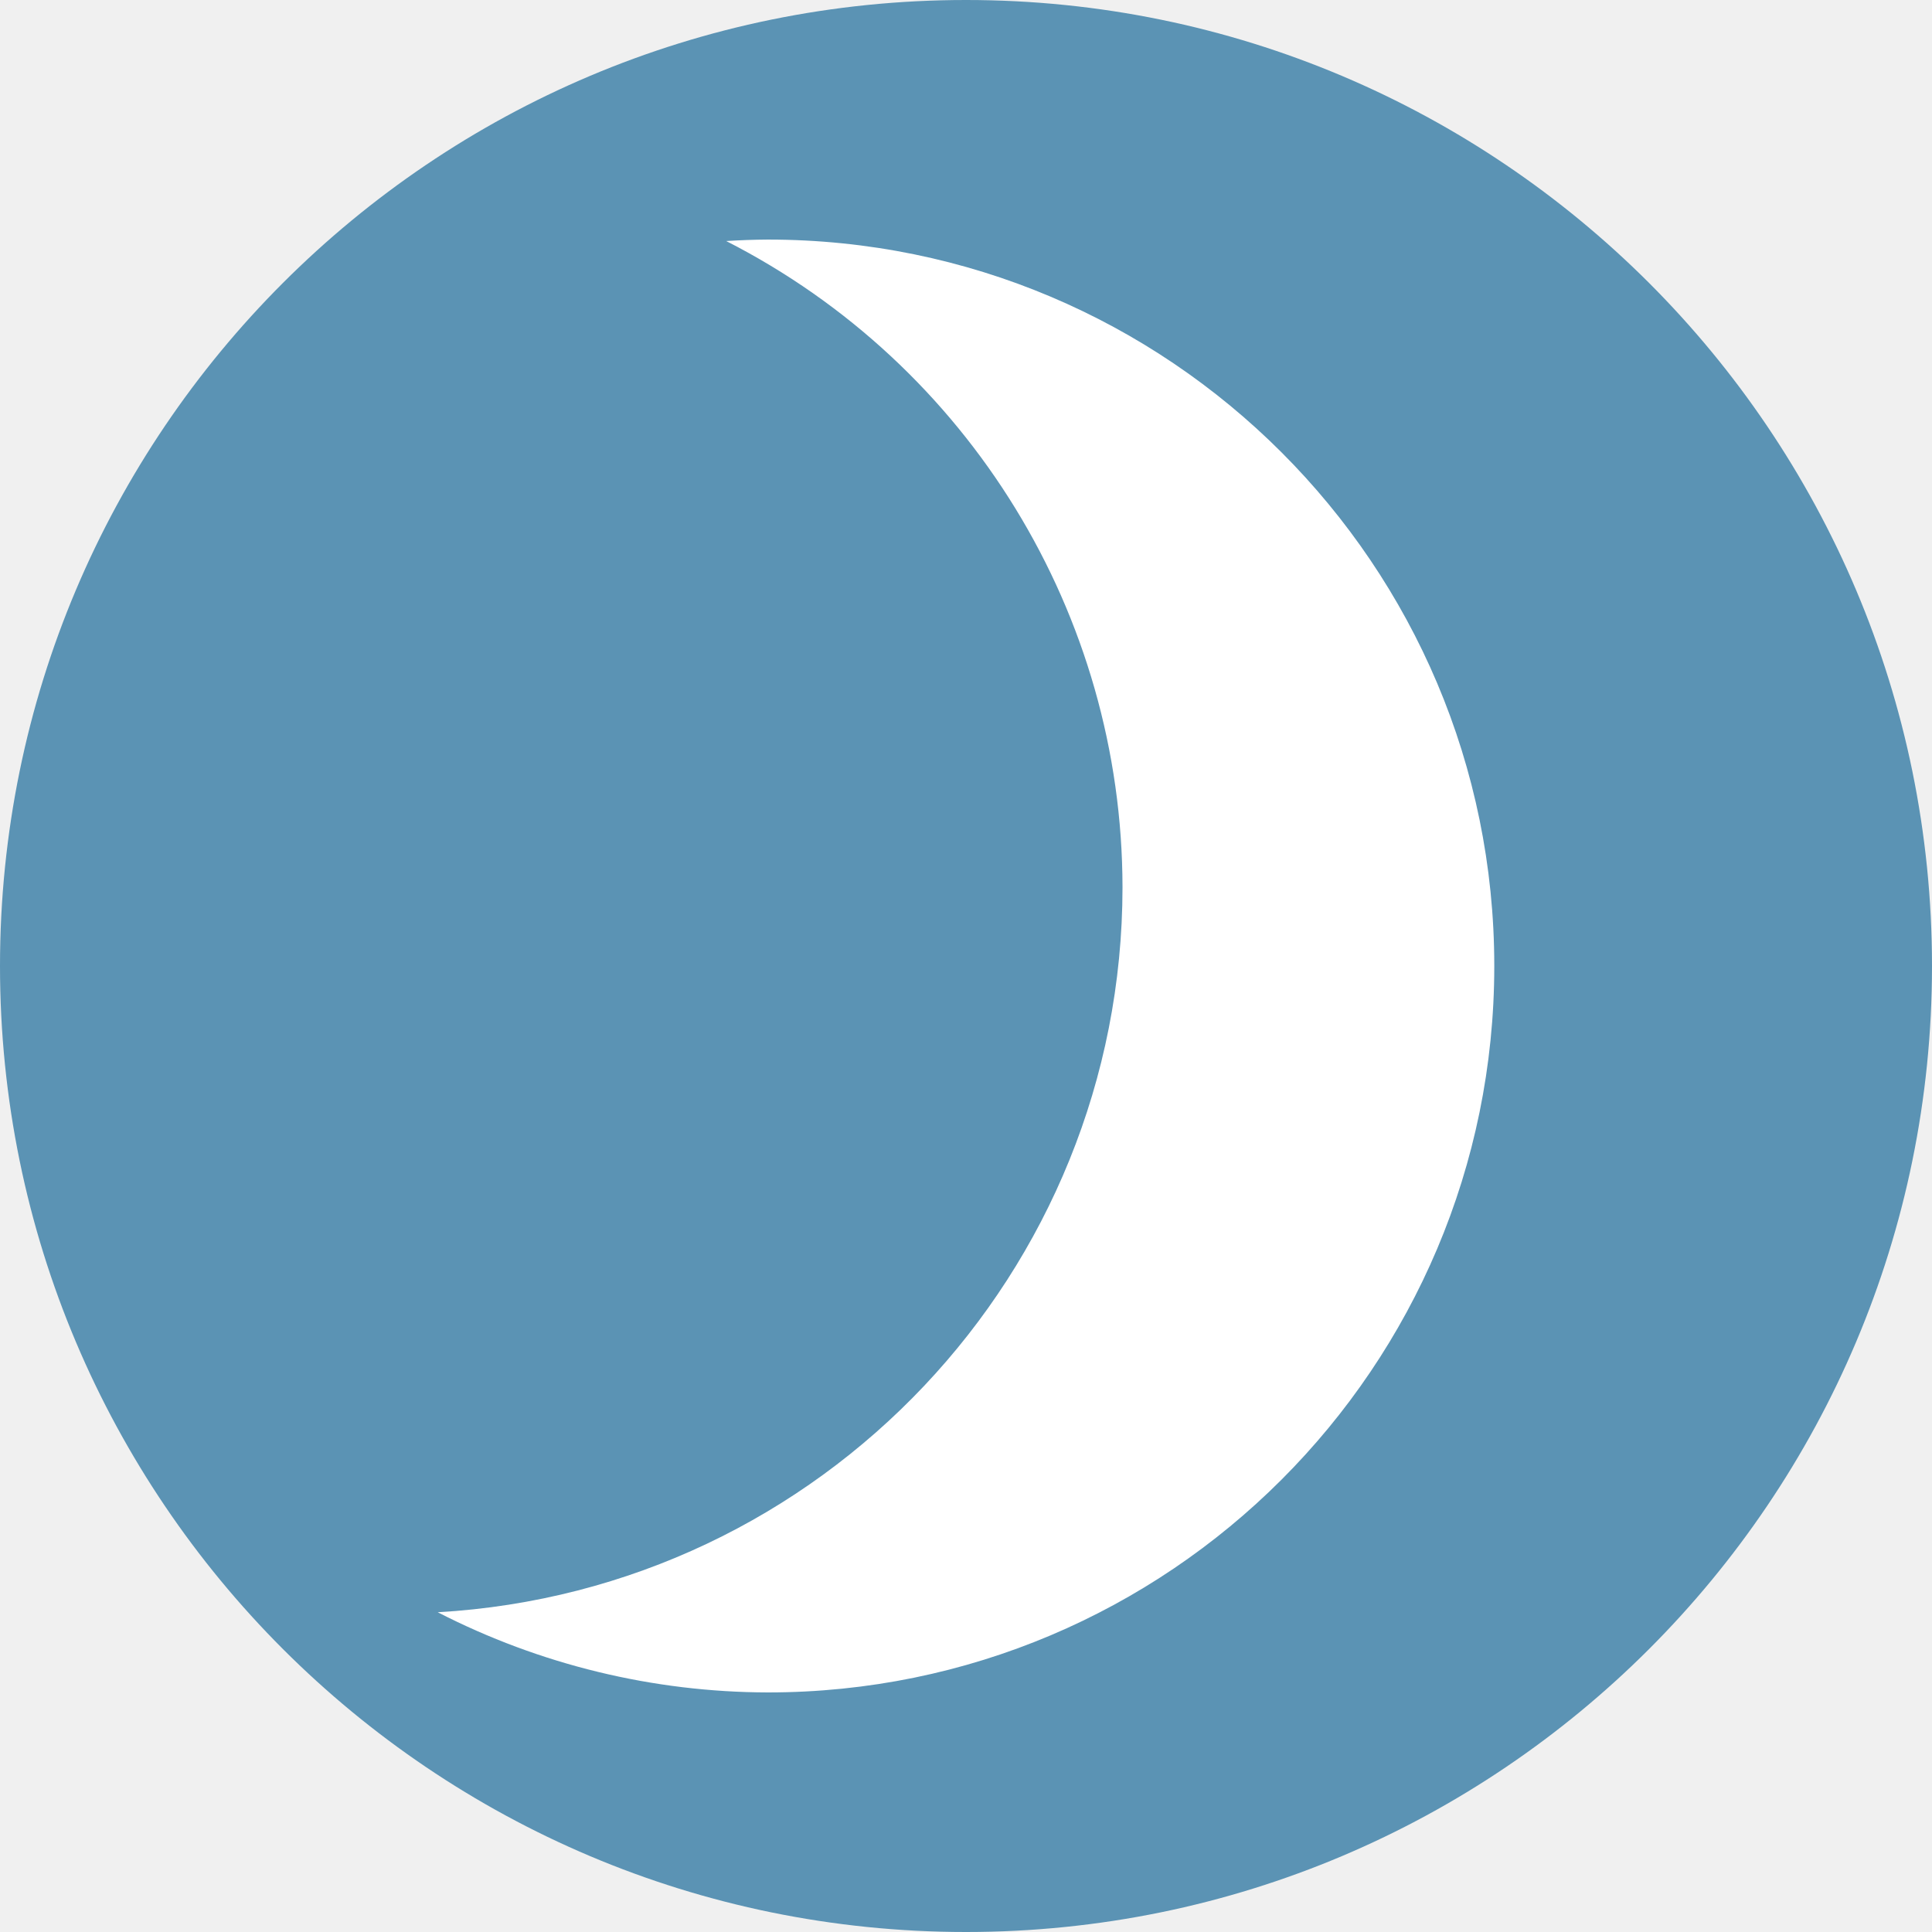
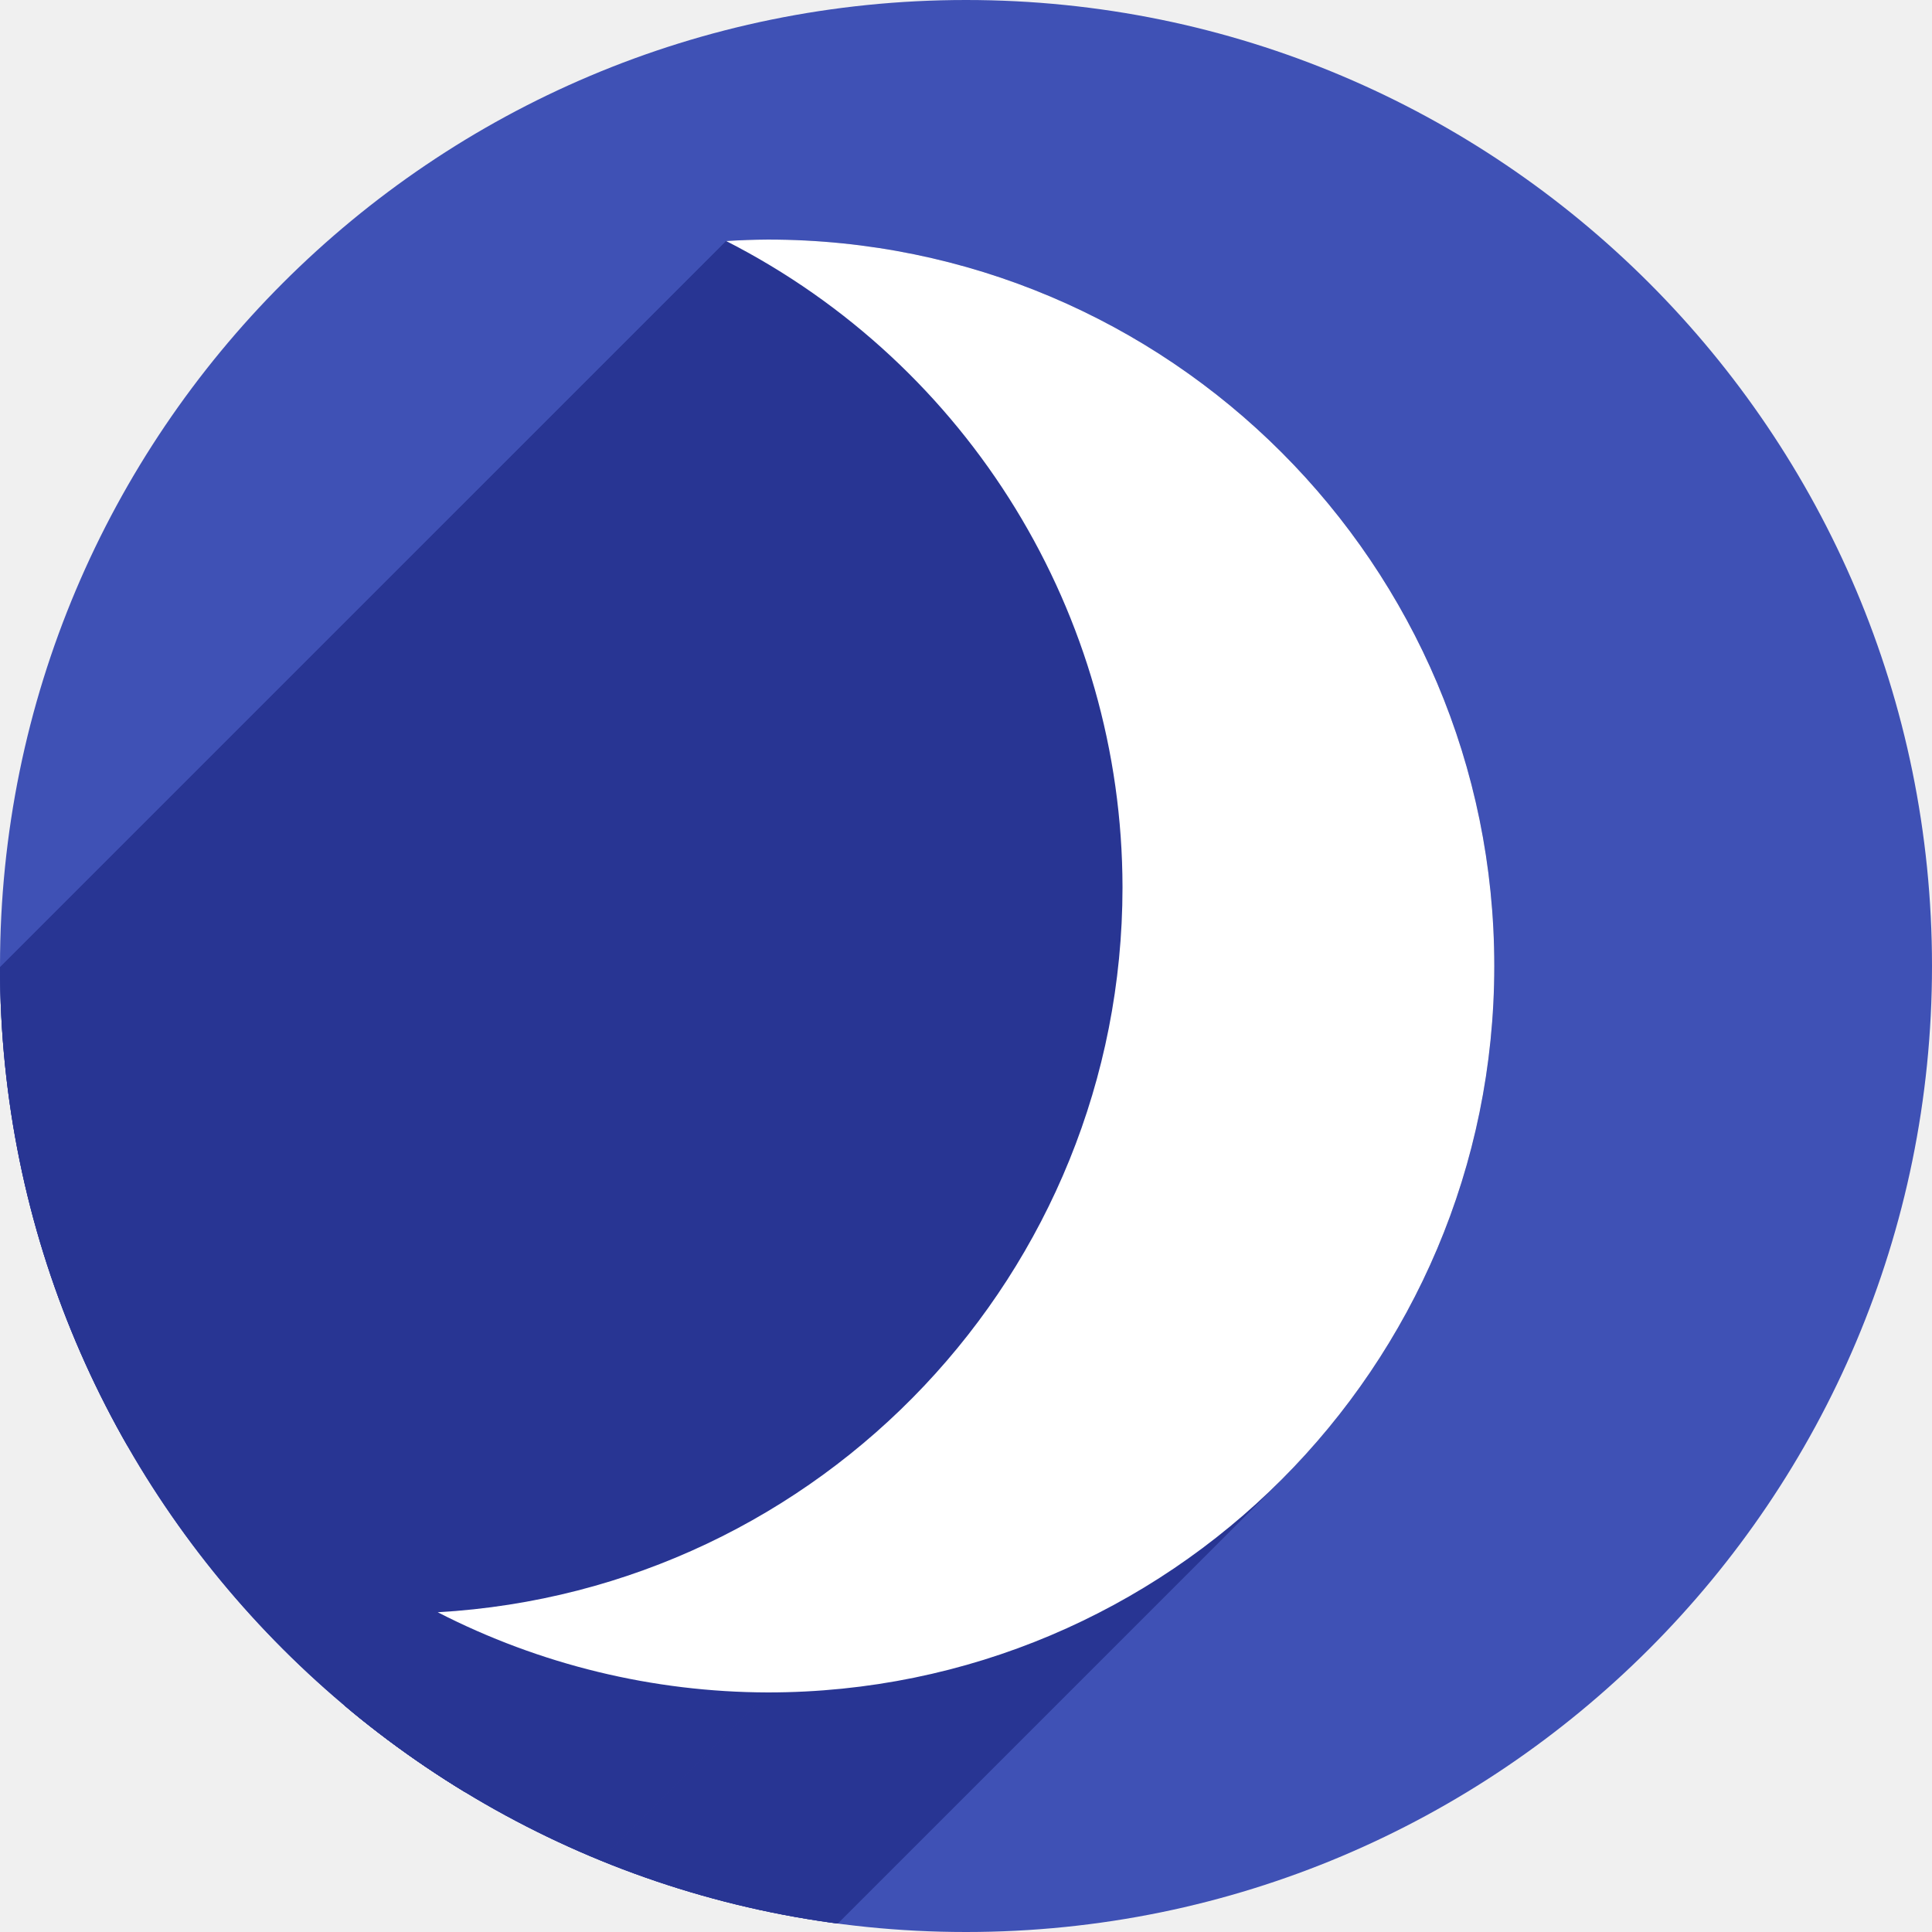
<svg xmlns="http://www.w3.org/2000/svg" width="256" height="256" viewBox="0 0 256 256" id="svg2" version="1.1">
  <defs id="defs4">
-     <clipPath clipPathUnits="userSpaceOnUse" id="clipPath4828">
-       <circle r="128" cy="924.362" cx="128" id="circle4830" style="opacity:1;fill:#68bdff;fill-opacity:1;stroke:none;stroke-width:52.82;stroke-linecap:round;stroke-linejoin:round;stroke-miterlimit:4;stroke-dasharray:none;stroke-opacity:1" />
+     <clipPath id="clipPath4828" clipPathUnits="userSpaceOnUse">
+       <circle style="opacity:1;fill:#68bdff;fill-opacity:1;stroke:none;stroke-width:52.82;stroke-linecap:round;stroke-linejoin:round;stroke-miterlimit:4;stroke-dasharray:none;stroke-opacity:1" id="circle4830" cx="128" cy="924.362" r="128" />
    </clipPath>
-     <clipPath clipPathUnits="userSpaceOnUse" id="clipPath4851">
-       <path id="path4853" d="m 128,796.362 a 128,128 0 0 0 -87.652,34.838 l 86.988,87.514 90.693,-85.26 A 128,128 0 0 0 128,796.362 Z M 23.73,850.284 A 128,128 0 0 0 0,924.362 128,128 0 0 0 128,1052.362 128,128 0 0 0 256,924.362 128,128 0 0 0 234.158,852.931 l -95.943,90.199 c -0.481,0.452 -0.995,0.843 -1.521,1.205 -0.254,0.304 -0.518,0.602 -0.805,0.887 -4.959,4.929 -12.919,4.904 -17.848,-0.055 L 23.73,850.284 Z" style="opacity:1;fill:#68bdff;fill-opacity:1;stroke:none;stroke-width:52.82;stroke-linecap:round;stroke-linejoin:round;stroke-miterlimit:4;stroke-dasharray:none;stroke-opacity:1" />
+     <clipPath id="clipPath4851" clipPathUnits="userSpaceOnUse">
+       <path style="opacity:1;fill:#68bdff;fill-opacity:1;stroke:none;stroke-width:52.82;stroke-linecap:round;stroke-linejoin:round;stroke-miterlimit:4;stroke-dasharray:none;stroke-opacity:1" d="m 128,796.362 a 128,128 0 0 0 -87.652,34.838 l 86.988,87.514 90.693,-85.26 A 128,128 0 0 0 128,796.362 Z M 23.73,850.284 A 128,128 0 0 0 0,924.362 128,128 0 0 0 128,1052.362 128,128 0 0 0 256,924.362 128,128 0 0 0 234.158,852.931 l -95.943,90.199 c -0.481,0.452 -0.995,0.843 -1.521,1.205 -0.254,0.304 -0.518,0.602 -0.805,0.887 -4.959,4.929 -12.919,4.904 -17.848,-0.055 L 23.73,850.284 Z" id="path4853" />
    </clipPath>
-     <clipPath clipPathUnits="userSpaceOnUse" id="clipPath4147">
-       <path id="path4149" d="M 23.73,850.284 A 128,128 0 0 0 0,924.362 128,128 0 0 0 128,1052.362 128,128 0 0 0 256,924.362 128,128 0 0 0 234.158,852.931 l -95.943,90.199 c -0.481,0.452 -0.995,0.843 -1.521,1.205 -0.254,0.304 -0.518,0.602 -0.805,0.887 -4.959,4.929 -12.919,4.904 -17.848,-0.055 l -94.311,-94.883 z" style="opacity:1;fill:#fff168;fill-opacity:1;stroke:none;stroke-width:52.82;stroke-linecap:round;stroke-linejoin:round;stroke-miterlimit:4;stroke-dasharray:none;stroke-opacity:1" />
+     <clipPath id="clipPath4147" clipPathUnits="userSpaceOnUse">
+       <path style="opacity:1;fill:#fff168;fill-opacity:1;stroke:none;stroke-width:52.82;stroke-linecap:round;stroke-linejoin:round;stroke-miterlimit:4;stroke-dasharray:none;stroke-opacity:1" d="M 23.73,850.284 A 128,128 0 0 0 0,924.362 128,128 0 0 0 128,1052.362 128,128 0 0 0 256,924.362 128,128 0 0 0 234.158,852.931 l -95.943,90.199 c -0.481,0.452 -0.995,0.843 -1.521,1.205 -0.254,0.304 -0.518,0.602 -0.805,0.887 -4.959,4.929 -12.919,4.904 -17.848,-0.055 l -94.311,-94.883 z" id="path4149" />
    </clipPath>
-     <clipPath id="clipPath4292" clipPathUnits="userSpaceOnUse">
-       <circle r="105.412" cy="904.675" cx="132.273" id="circle4294" style="fill:#ffaa31;fill-opacity:1;stroke:none;stroke-width:9.518;stroke-linecap:butt;stroke-linejoin:miter;stroke-miterlimit:4;stroke-dasharray:none;stroke-opacity:1" />
+     <clipPath clipPathUnits="userSpaceOnUse" id="clipPath4292">
+       <circle style="fill:#ffaa31;fill-opacity:1;stroke:none;stroke-width:9.518;stroke-linecap:butt;stroke-linejoin:miter;stroke-miterlimit:4;stroke-dasharray:none;stroke-opacity:1" id="circle4294" cx="132.273" cy="904.675" r="105.412" />
    </clipPath>
-     <clipPath clipPathUnits="userSpaceOnUse" id="clipPath4203">
-       <circle r="128" cy="924.362" cx="128" id="circle4205" style="fill:#62b7dc;fill-opacity:1;stroke:none;stroke-width:9.518;stroke-linecap:butt;stroke-linejoin:miter;stroke-miterlimit:4;stroke-dasharray:none;stroke-opacity:1" />
+     <clipPath id="clipPath4203" clipPathUnits="userSpaceOnUse">
+       <circle style="fill:#62b7dc;fill-opacity:1;stroke:none;stroke-width:9.518;stroke-linecap:butt;stroke-linejoin:miter;stroke-miterlimit:4;stroke-dasharray:none;stroke-opacity:1" id="circle4205" cx="128" cy="924.362" r="128" />
+     </clipPath>
+     <clipPath clipPathUnits="userSpaceOnUse" id="clipPath895">
+       <circle style="fill:#3f51b5;fill-opacity:1;stroke:none;stroke-width:9.518;stroke-linecap:butt;stroke-linejoin:miter;stroke-miterlimit:4;stroke-dasharray:none;stroke-opacity:1" id="circle897" cx="128" cy="924.362" r="128" />
    </clipPath>
  </defs>
-   <g id="layer1" transform="translate(0,-796.3622)">
-     <circle style="fill:#5b93b4;fill-opacity:1;stroke:none;stroke-width:9.518;stroke-linecap:butt;stroke-linejoin:miter;stroke-miterlimit:4;stroke-dasharray:none;stroke-opacity:1" id="path4145" cx="128" cy="924.362" r="128" />
-     <path style="fill:#ffffff;fill-opacity:1;stroke:none;stroke-width:10;stroke-linecap:butt;stroke-linejoin:miter;stroke-miterlimit:4;stroke-dasharray:none;stroke-opacity:1" d="m 101.745,828.107 a 96.255,96.255 0 0 0 -5.518,0.194 96.255,96.255 0 0 1 52.511,85.634 96.255,96.255 0 0 1 -90.738,96.059 96.255,96.255 0 0 0 43.745,10.624 A 96.255,96.255 0 0 0 198,924.362 96.255,96.255 0 0 0 101.745,828.107 Z" id="path4155" />
+   <g transform="translate(0,-796.3622)" id="layer1">
+     <circle r="128" cy="924.362" cx="128" id="path4145" style="fill:#3f51b5;fill-opacity:1;stroke:none;stroke-width:9.518;stroke-linecap:butt;stroke-linejoin:miter;stroke-miterlimit:4;stroke-dasharray:none;stroke-opacity:1" />
+     <g id="g863" clip-path="url(#clipPath895)" style="fill:#283593;fill-opacity:1">
+       <g id="g860" style="fill:#283593;fill-opacity:1;stroke:none;stroke-width:10;stroke-linecap:butt;stroke-linejoin:miter;stroke-miterlimit:4;stroke-dasharray:none;stroke-opacity:1">
+         <path id="path846" d="M101.745 828.107C99.904 828.119 98.064 828.183 96.227 828.3L-45.194 969.722C-43.357 969.604 -41.517 969.54 -39.677 969.528Z" style="fill:#283593;fill-opacity:1" />
+         <path id="path848" d="M96.227 828.3C163.03 865.959 152.61 942.715 111.86 983.465L-29.561 1124.886C11.189 1084.136 21.609 1007.381 -45.194 969.722Z" style="fill:#283593;fill-opacity:1" />
+         <path id="path850" d="M111.86 983.465C97.131 998.194 78.44 1008.219 58 1009.994L-83.421 1151.415C-62.982 1149.64 -44.29 1139.615 -29.561 1124.886Z" style="fill:#283593;fill-opacity:1" />
+         <path id="path852" d="M58 1009.994C71.537 1016.943 86.528 1020.584 101.745 1020.617L-39.677 1162.039C-54.893 1162.005 -69.884 1158.364 -83.421 1151.415Z" style="fill:#283593;fill-opacity:1" />
+         <path id="path854" d="M101.745 1020.617C128.325 1020.617 152.389 1009.844 169.807 992.425L28.386 1133.846C10.967 1151.265 -13.096 1162.039 -39.677 1162.039Z" style="fill:#283593;fill-opacity:1" />
+         <path id="path856" d="M169.807 992.425C187.226 975.006 198 950.942 198.0 924.362L56.579 1065.783C56.579 1092.364 45.805 1116.428 28.386 1133.846Z" style="fill:#283593;fill-opacity:1" />
+         <path id="path858" d="M198.0 924.362C198.0 871.202 154.905 828.107 101.745 828.107L-39.677 969.528C13.484 969.528 56.579 1012.623 56.579 1065.783Z" style="fill:#283593;fill-opacity:1" />
+       </g>
+       <path style="fill:#283593;fill-opacity:1;stroke:none;stroke-width:10;stroke-linecap:butt;stroke-linejoin:miter;stroke-miterlimit:4;stroke-dasharray:none;stroke-opacity:1" d="m 101.745,828.107 c -1.841,0.012 -3.681,0.076 -5.518,0.194 90.949,51.271 38.762,175.008 -38.227,181.693 13.537,6.949 28.528,10.59 43.745,10.624 53.16,0 96.255,-43.095 96.255,-96.255 0,-53.16 -43.095,-96.255 -96.255,-96.255 z" id="path828" />
+     </g>
+     <path id="path4155" d="m 101.745,828.107 a 96.255,96.255 0 0 0 -5.518,0.194 96.255,96.255 0 0 1 52.511,85.634 96.255,96.255 0 0 1 -90.738,96.059 96.255,96.255 0 0 0 43.745,10.624 A 96.255,96.255 0 0 0 198,924.362 96.255,96.255 0 0 0 101.745,828.107 Z" style="fill:#ffffff;fill-opacity:1;stroke:none;stroke-width:10;stroke-linecap:butt;stroke-linejoin:miter;stroke-miterlimit:4;stroke-dasharray:none;stroke-opacity:1" />
  </g>
</svg>
